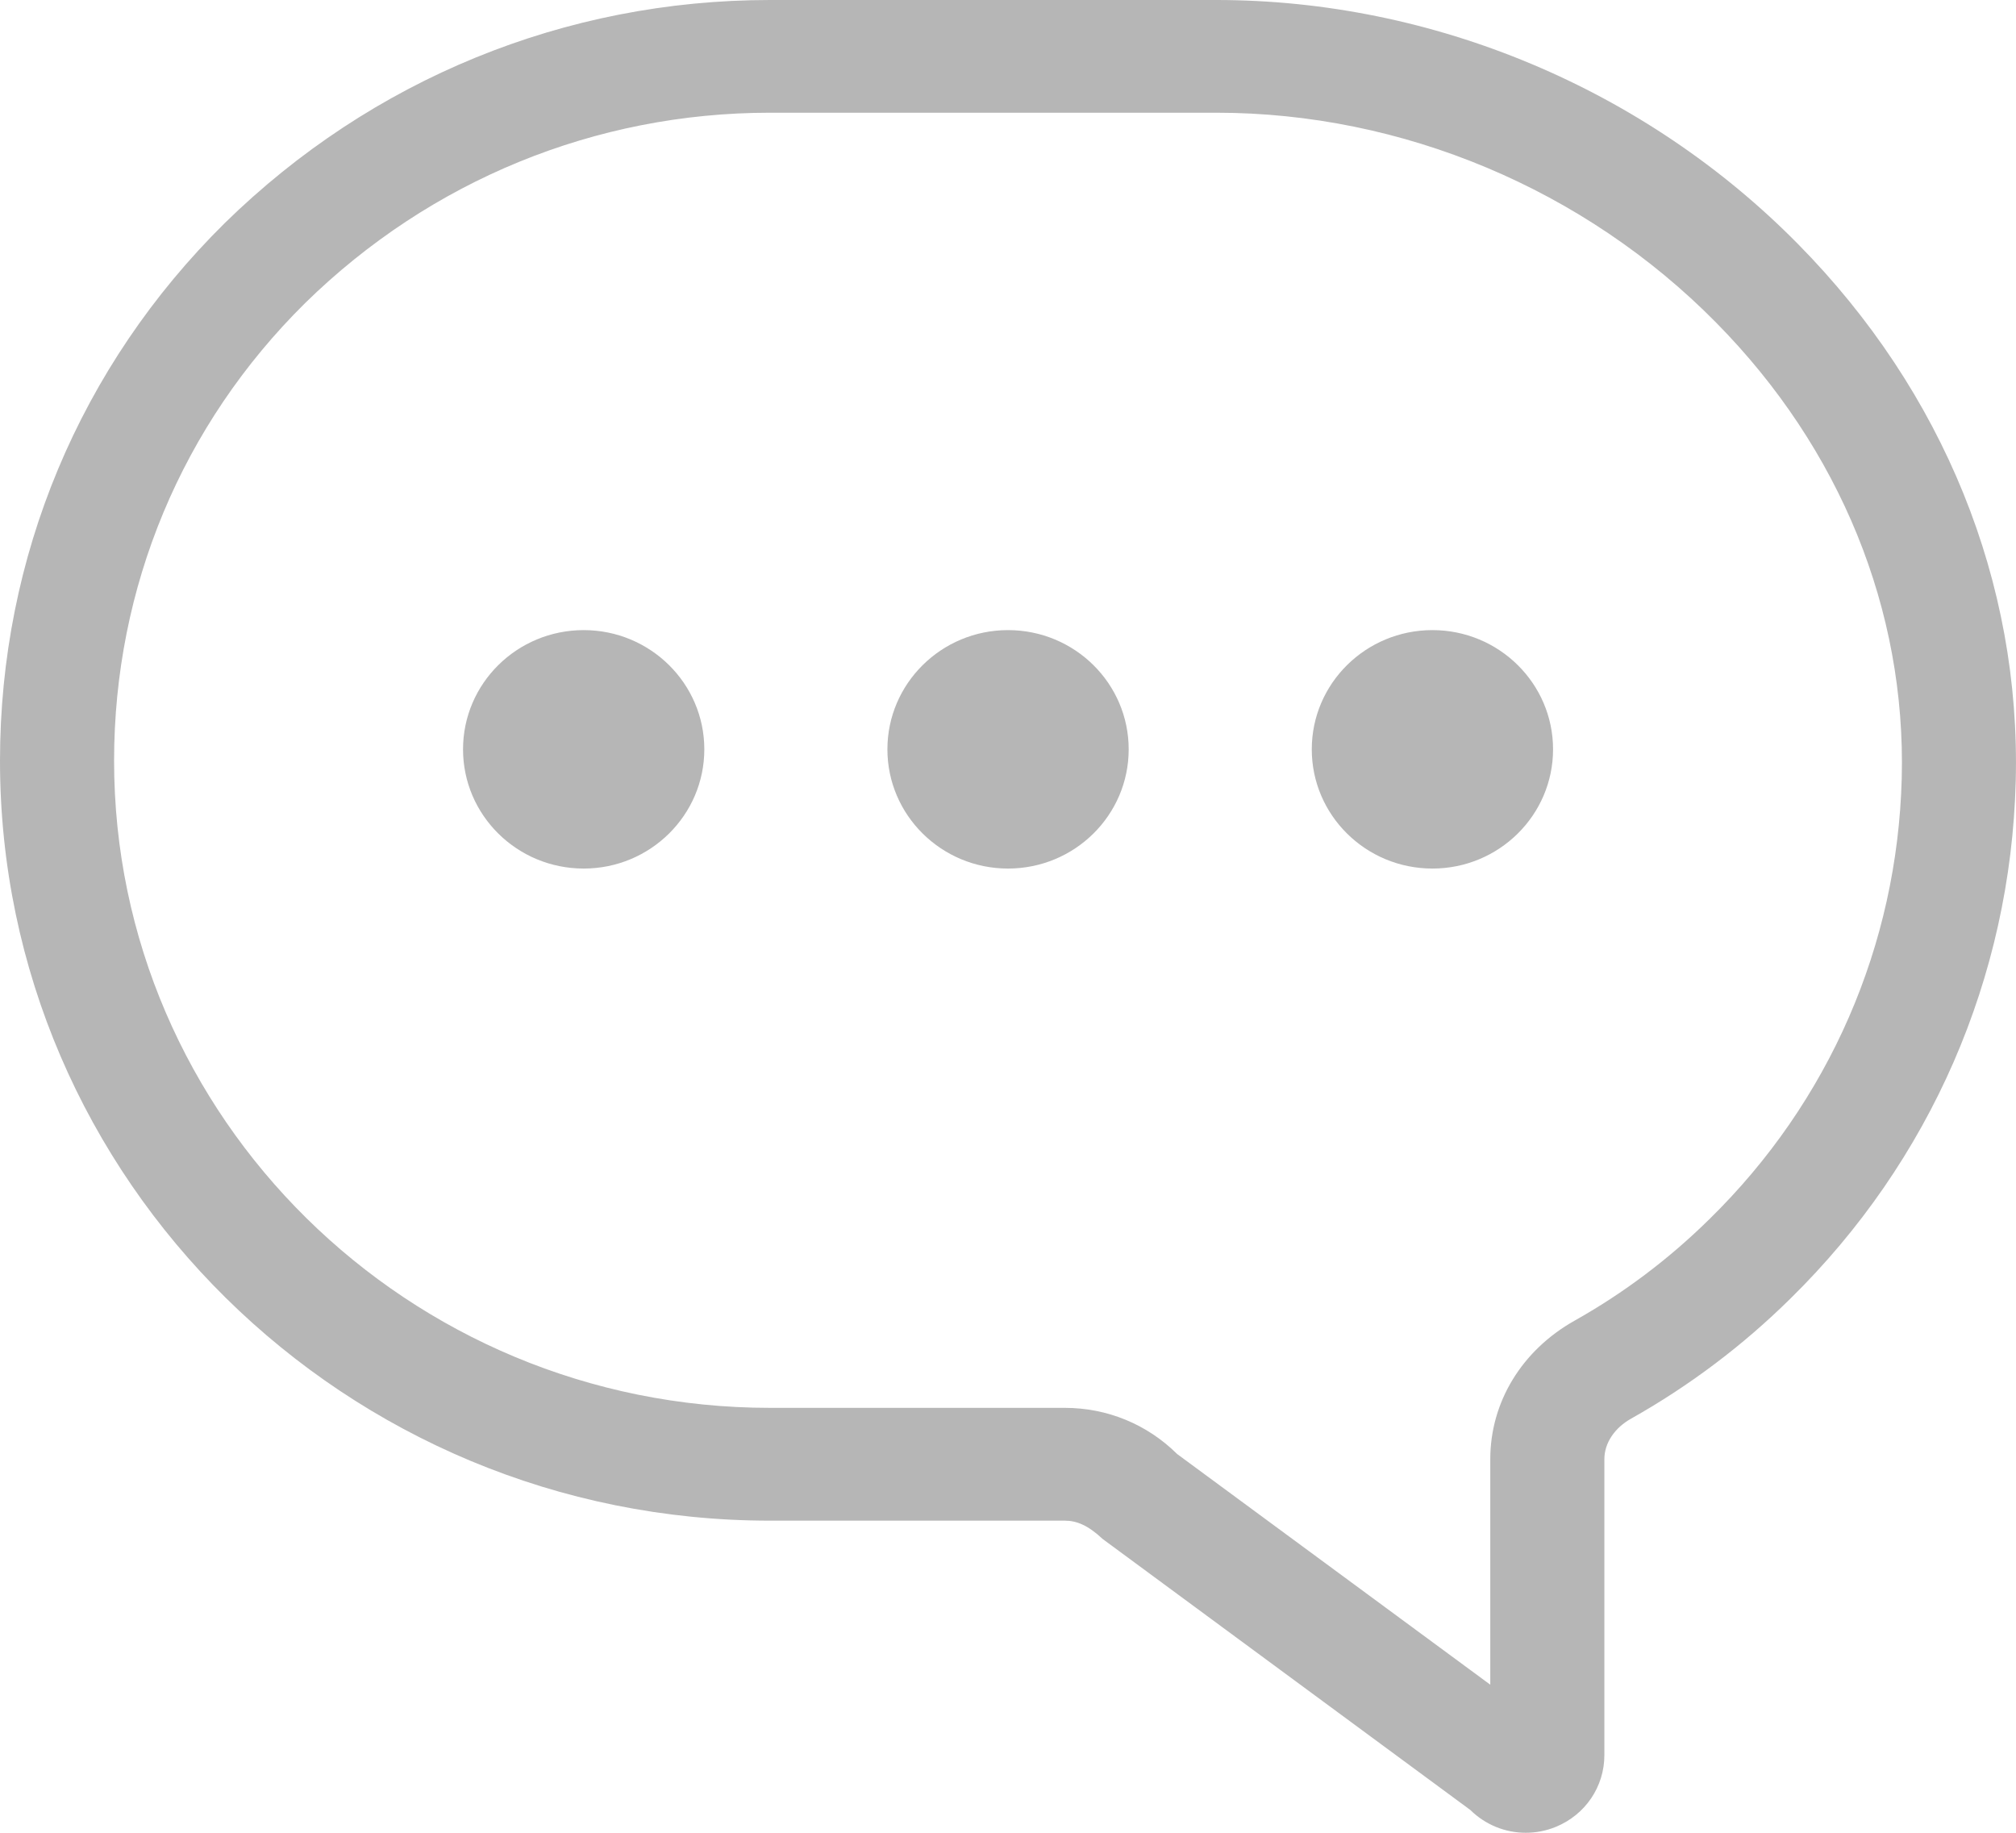
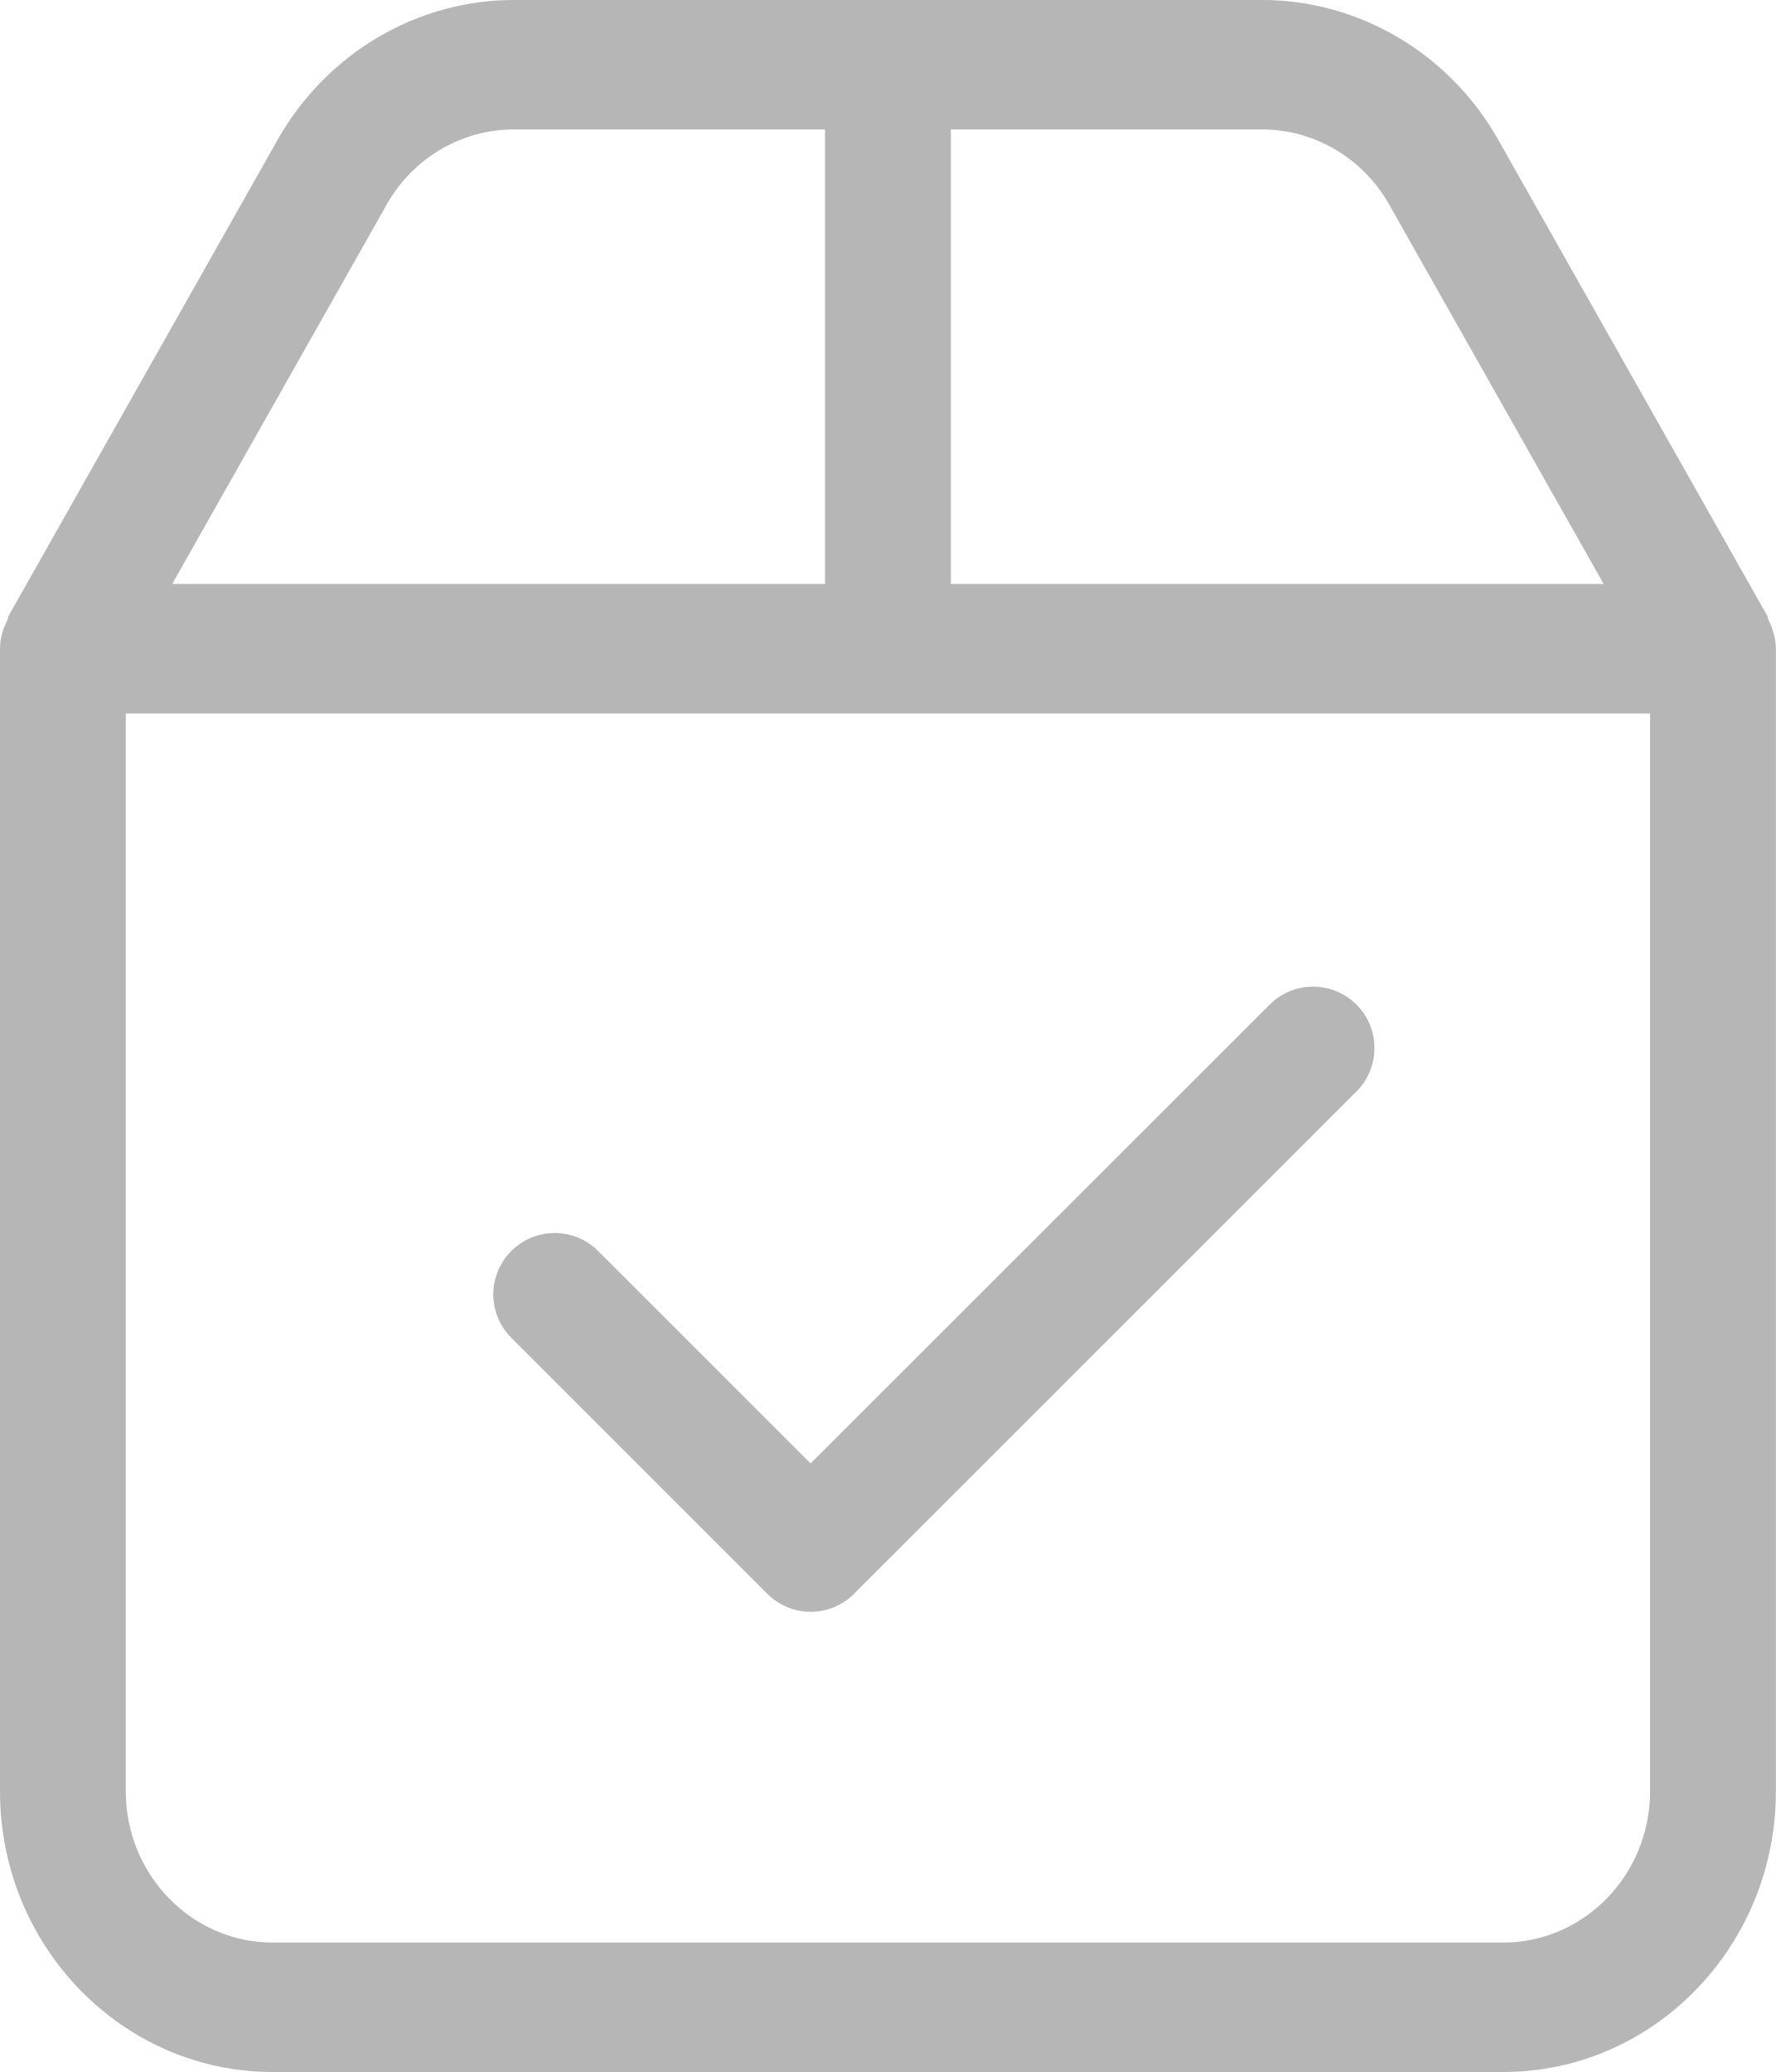
- <svg xmlns="http://www.w3.org/2000/svg" width="22" height="20" viewBox="0 0 22 20" fill="none">
-   <path fill-rule="evenodd" clip-rule="evenodd" d="M16.948 8.177C16.948 8.895 16.358 9.478 15.632 9.478C14.904 9.478 14.315 8.895 14.315 8.177C14.315 7.459 14.904 6.876 15.632 6.876C16.358 6.876 16.948 7.459 16.948 8.177ZM12.317 8.177C12.317 8.895 11.728 9.478 11 9.478C10.274 9.478 9.684 8.895 9.684 8.177C9.684 7.459 10.274 6.876 11 6.876C11.728 6.876 12.317 7.459 12.317 8.177ZM7.686 8.177C7.686 8.895 7.096 9.478 6.37 9.478C5.642 9.478 5.053 8.895 5.053 8.177C5.053 7.459 5.642 6.876 6.37 6.876C7.096 6.876 7.686 7.459 7.686 8.177ZM18.657 13.301C18.215 13.737 17.72 14.11 17.184 14.411C16.607 14.735 16.263 15.3 16.263 15.923V18.384L12.846 15.867C12.518 15.542 12.083 15.363 11.619 15.363H8.403C4.456 15.363 1.245 12.196 1.245 8.302C1.245 6.409 1.986 4.634 3.331 3.306C4.697 1.968 6.498 1.23 8.403 1.23H13.274C15.305 1.23 17.293 2.065 18.728 3.521C20.083 4.894 20.801 6.661 20.753 8.494C20.705 10.316 19.961 12.023 18.657 13.301ZM19.621 2.663C17.953 0.97 15.64 0 13.274 0H8.403C6.167 0 4.056 0.864 2.453 2.434C0.871 3.996 0 6.08 0 8.302C0 12.875 3.769 16.594 8.403 16.594H11.619C11.749 16.594 11.873 16.644 12.033 16.794L16.045 19.751C16.21 19.914 16.428 20 16.65 20C16.761 20 16.872 19.979 16.979 19.935C17.299 19.804 17.508 19.498 17.508 19.153V15.923C17.508 15.749 17.617 15.583 17.801 15.48C18.432 15.125 19.017 14.685 19.536 14.173C21.066 12.672 21.941 10.666 21.997 8.526C22.054 6.358 21.211 4.275 19.621 2.663Z" fill="#B6B6B6" />
+ <svg xmlns="http://www.w3.org/2000/svg" width="18" height="21" viewBox="0 0 18 21" fill="none">
+   <path fill-rule="evenodd" clip-rule="evenodd" d="M13.749 10.182C13.992 10.424 13.992 10.819 13.749 11.062L8.656 16.153C8.535 16.275 8.376 16.336 8.216 16.336C8.058 16.336 7.899 16.275 7.777 16.153L5.183 13.559C4.939 13.317 4.939 12.922 5.183 12.679C5.426 12.436 5.819 12.436 6.062 12.679L8.216 14.832L12.869 10.182C13.112 9.939 13.505 9.939 13.749 10.182ZM16.725 18.156C16.725 19 16.057 19.688 15.237 19.688H2.763C1.943 19.688 1.275 19 1.275 18.156V7.231H16.725V18.156ZM3.919 2.074C4.184 1.603 4.677 1.312 5.206 1.312H8.362V5.918H1.746L3.919 2.074ZM9.638 1.312H12.794C13.322 1.312 13.816 1.603 14.081 2.074L16.254 5.918H9.638V1.312ZM17.922 6.277C17.917 6.266 17.919 6.254 17.914 6.244L15.184 1.413C14.69 0.541 13.775 0 12.794 0H5.206C4.225 0 3.31 0.541 2.816 1.413L0.086 6.244C0.081 6.254 0.083 6.266 0.078 6.277C0.032 6.367 0.001 6.464 0 6.572V18.156C0 19.725 1.239 21 2.763 21H15.237C16.761 21 18 19.725 18 18.156V6.575C17.999 6.464 17.967 6.367 17.922 6.277Z" fill="#B6B6B6" />
</svg>
